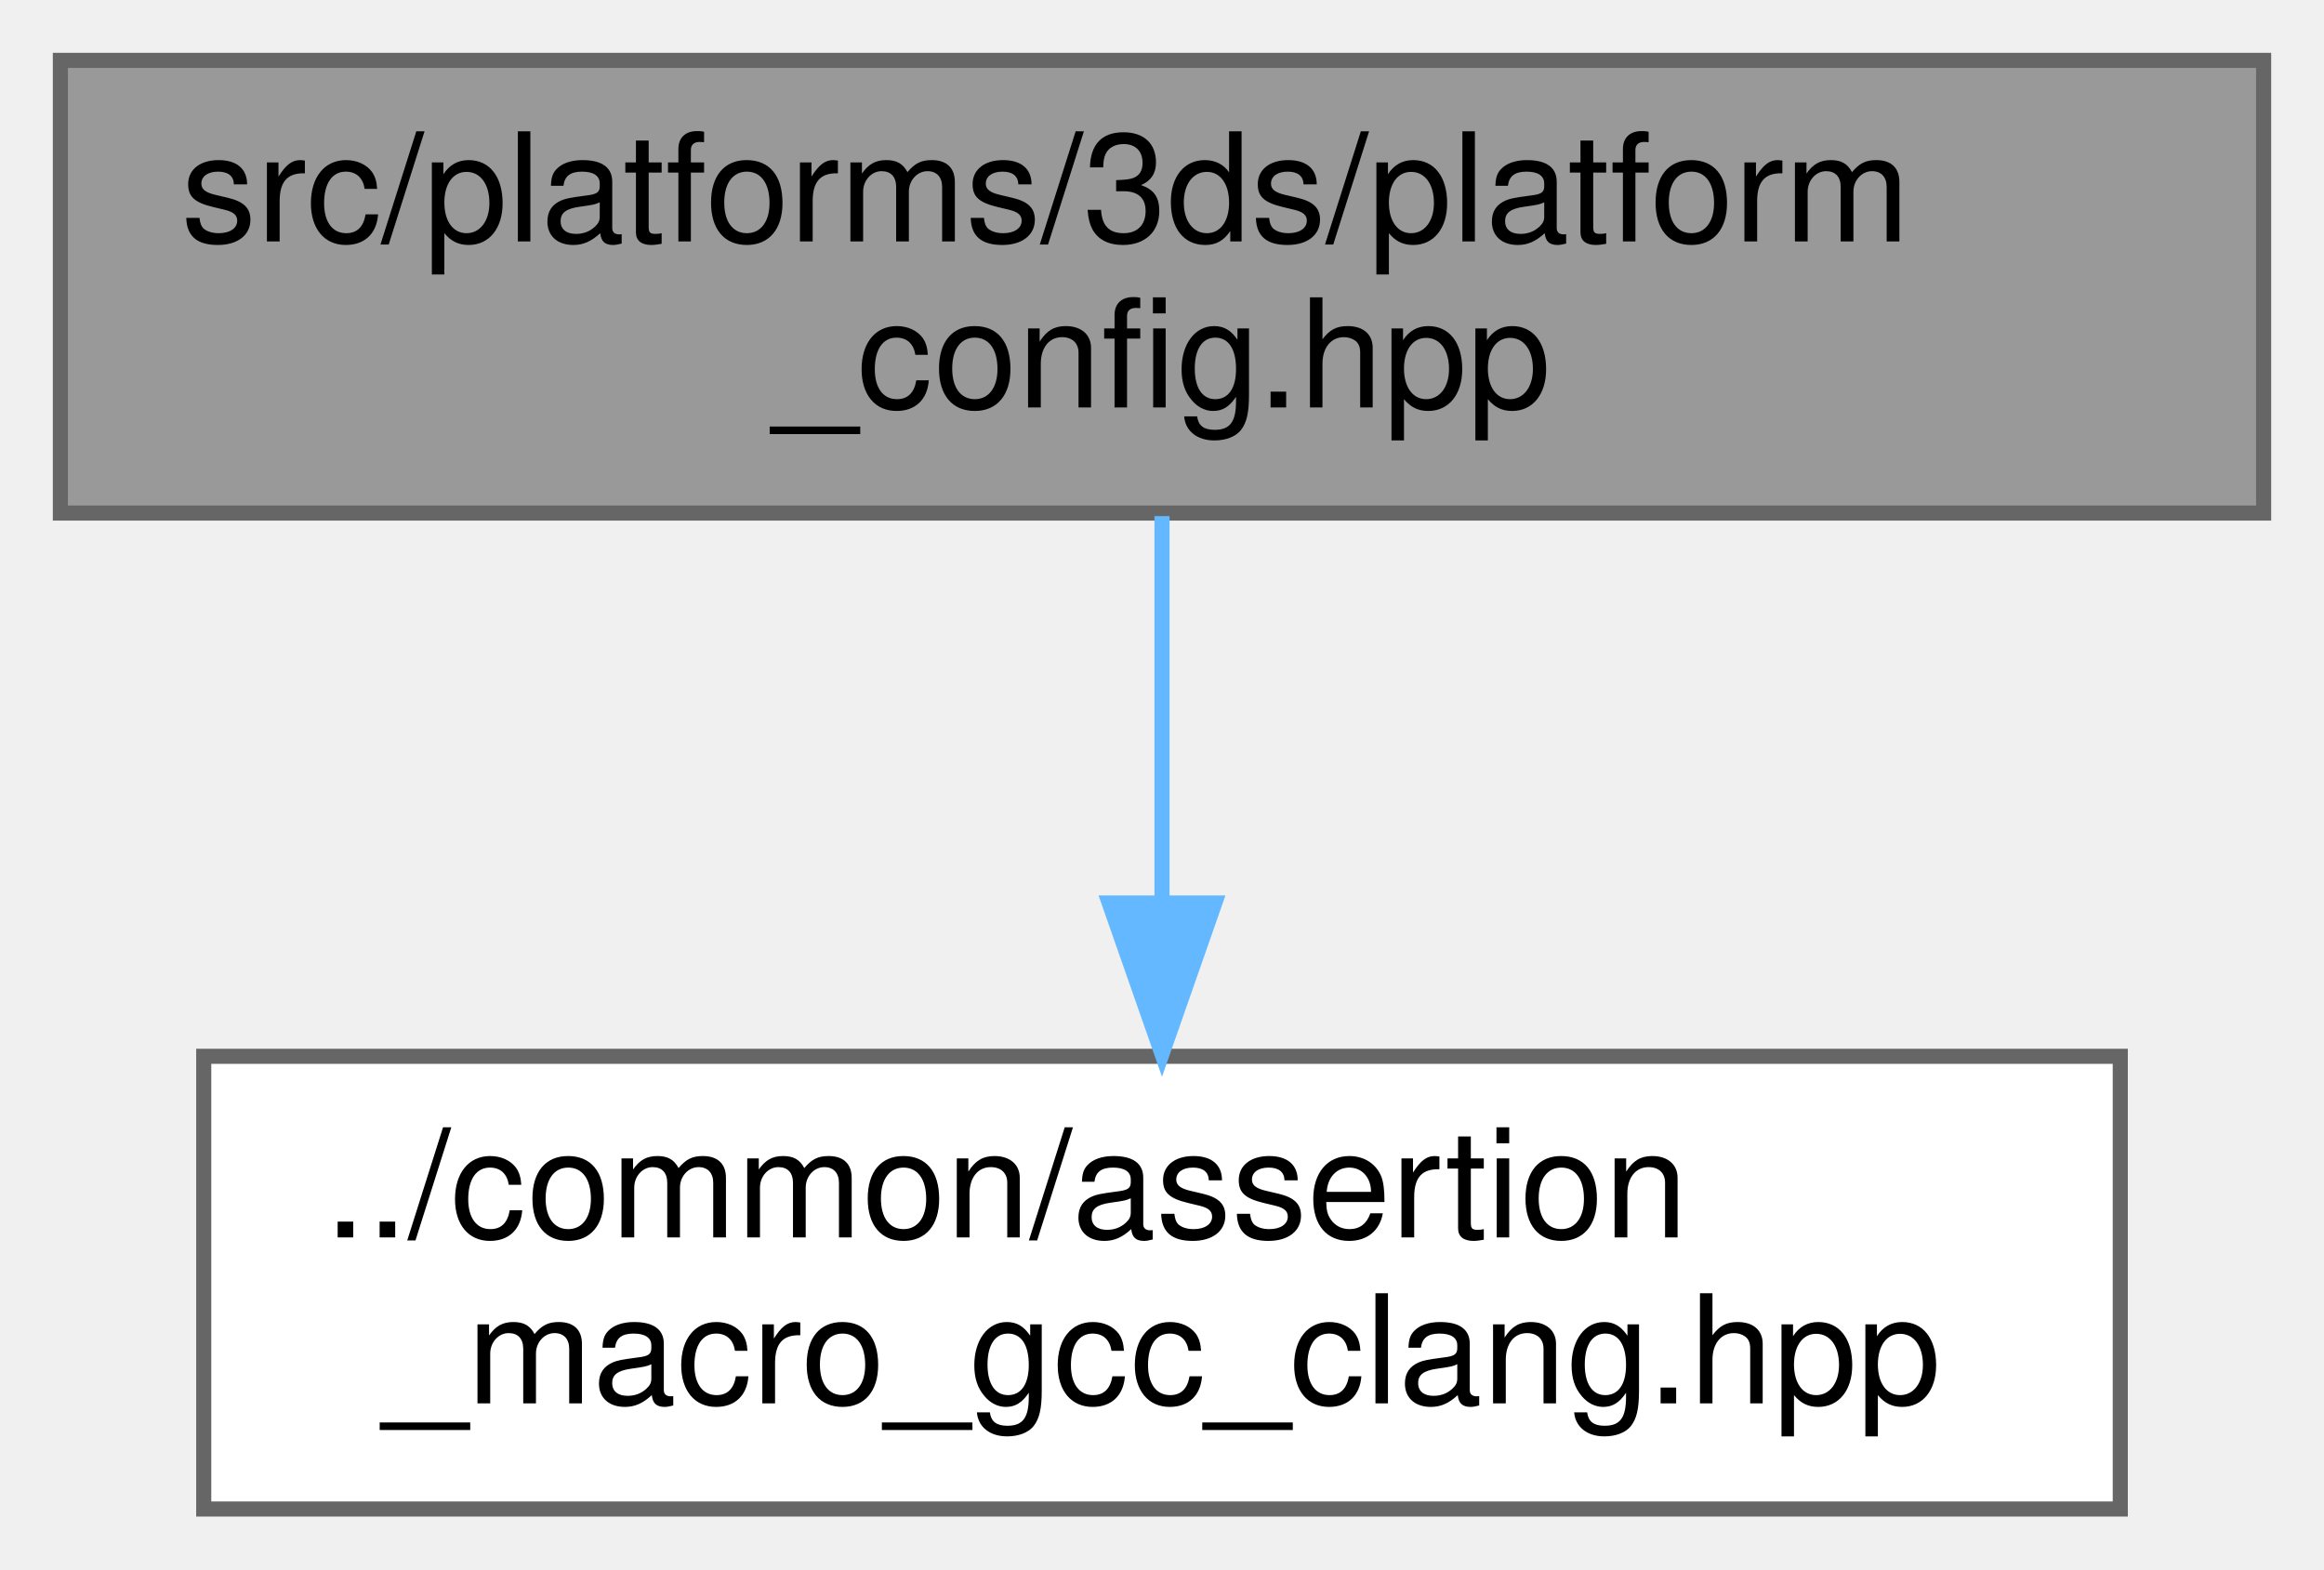
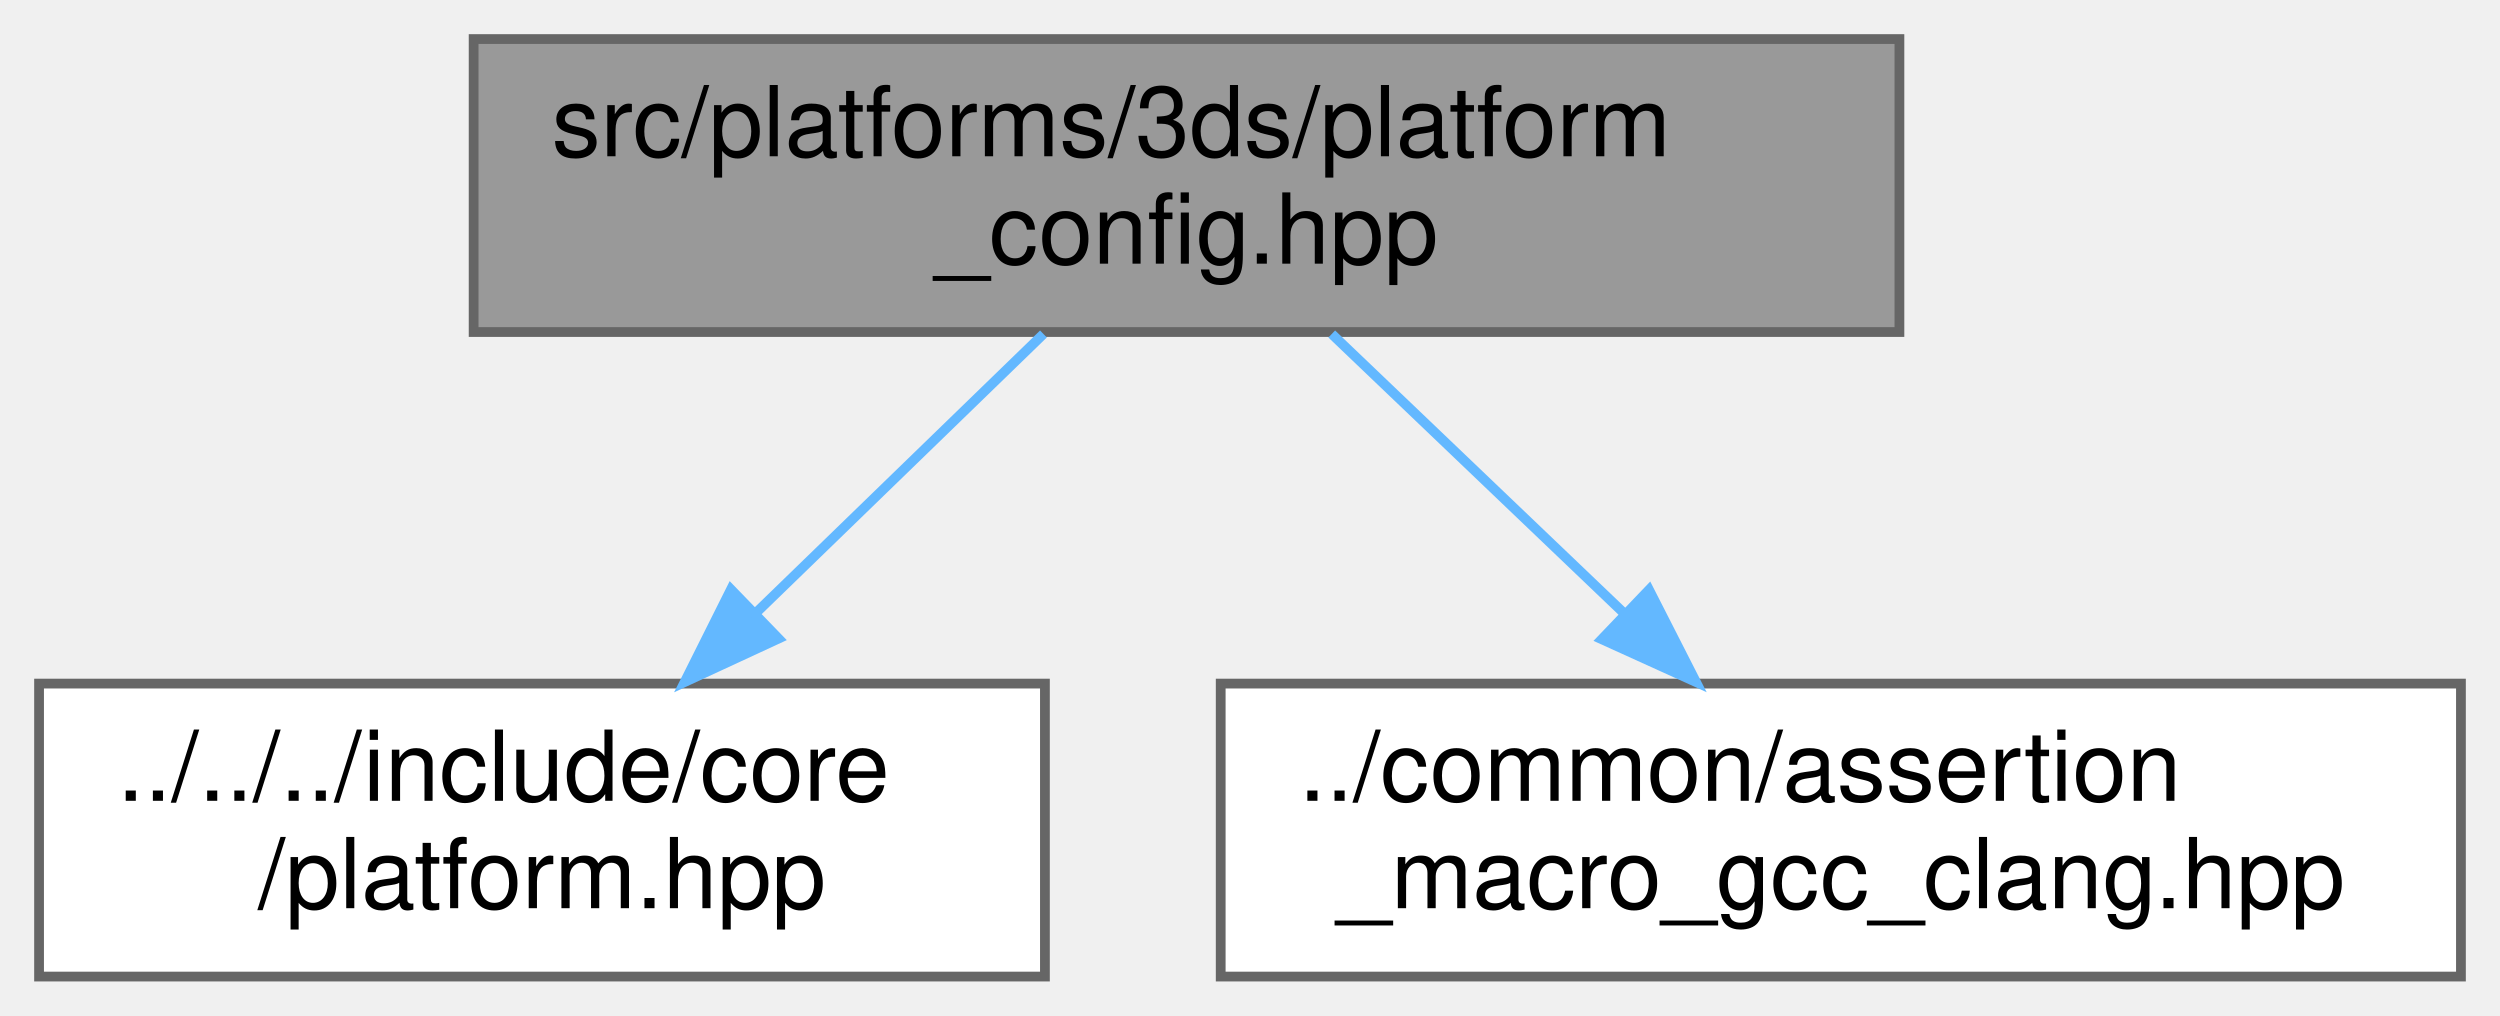
- <svg xmlns="http://www.w3.org/2000/svg" xmlns:xlink="http://www.w3.org/1999/xlink" width="154pt" height="104pt" viewBox="0.00 0.00 154.00 104.00">
+ <svg xmlns="http://www.w3.org/2000/svg" xmlns:xlink="http://www.w3.org/1999/xlink" width="256pt" height="104pt" viewBox="0.00 0.00 256.00 104.00">
  <g id="graph0" class="graph" transform="scale(1 1) rotate(0) translate(4 100)">
    <g id="Node000001" class="node">
      <g id="a_Node000001">
        <a xlink:title="additional nintendo 3ds platform header">
-           <polygon fill="#999999" stroke="#666666" points="146,-96 0,-96 0,-66 146,-66 146,-96" />
-           <text text-anchor="start" x="8" y="-84" font-family="Helvetica,sans-Serif" font-size="10.00">src/platforms/3ds/platform</text>
-           <text text-anchor="middle" x="73" y="-73" font-family="Helvetica,sans-Serif" font-size="10.00">_config.hpp</text>
+           <polygon fill="#999999" stroke="#666666" points="190.5,-96 44.5,-96 44.5,-66 190.5,-66 190.5,-96" />
+           <text text-anchor="start" x="52.5" y="-84" font-family="Helvetica,sans-Serif" font-size="10.00">src/platforms/3ds/platform</text>
+           <text text-anchor="middle" x="117.5" y="-73" font-family="Helvetica,sans-Serif" font-size="10.00">_config.hpp</text>
        </a>
      </g>
    </g>
    <g id="Node000002" class="node">
      <g id="a_Node000002">
-         <a xlink:href="../../d1/d5f/assertion__macro__gcc__clang_8hpp.html" target="_top" xlink:title="Debug and Release assertion macro implementations for GCC/Clang platforms.">
-           <polygon fill="white" stroke="#666666" points="136.5,-30 9.5,-30 9.5,0 136.5,0 136.5,-30" />
-           <text text-anchor="start" x="17.5" y="-18" font-family="Helvetica,sans-Serif" font-size="10.00">../common/assertion</text>
-           <text text-anchor="middle" x="73" y="-7" font-family="Helvetica,sans-Serif" font-size="10.00">_macro_gcc_clang.hpp</text>
+         <a xlink:href="../../d3/d60/platform_8hpp.html" target="_top" xlink:title="Platform and CPU architecture enumerations with compile-time and runtime detection utilities.">
+           <polygon fill="white" stroke="#666666" points="103,-30 0,-30 0,0 103,0 103,-30" />
+           <text text-anchor="start" x="8" y="-18" font-family="Helvetica,sans-Serif" font-size="10.00">../../../include/core</text>
+           <text text-anchor="middle" x="51.5" y="-7" font-family="Helvetica,sans-Serif" font-size="10.00">/platform.hpp</text>
        </a>
      </g>
    </g>
    <g id="edge1_Node000001_Node000002" class="edge">
      <g id="a_edge1_Node000001_Node000002">
        <a xlink:title=" ">
-           <path fill="none" stroke="#63b8ff" d="M73,-65.8C73,-58.34 73,-48.99 73,-40.41" />
-           <polygon fill="#63b8ff" stroke="#63b8ff" points="76.5,-40.16 73,-30.16 69.5,-40.16 76.5,-40.16" />
+           <path fill="none" stroke="#63b8ff" d="M102.85,-65.8C94.22,-57.43 83.14,-46.68 73.48,-37.31" />
+           <polygon fill="#63b8ff" stroke="#63b8ff" points="75.72,-34.61 66.11,-30.16 70.85,-39.64 75.72,-34.61" />
+         </a>
+       </g>
+     </g>
+     <g id="Node000003" class="node">
+       <g id="a_Node000003">
+         <a xlink:href="../../d1/d5f/assertion__macro__gcc__clang_8hpp.html" target="_top" xlink:title="Debug and Release assertion macro implementations for GCC/Clang platforms.">
+           <polygon fill="white" stroke="#666666" points="248,-30 121,-30 121,0 248,0 248,-30" />
+           <text text-anchor="start" x="129" y="-18" font-family="Helvetica,sans-Serif" font-size="10.00">../common/assertion</text>
+           <text text-anchor="middle" x="184.5" y="-7" font-family="Helvetica,sans-Serif" font-size="10.00">_macro_gcc_clang.hpp</text>
+         </a>
+       </g>
+     </g>
+     <g id="edge2_Node000001_Node000003" class="edge">
+       <g id="a_edge2_Node000001_Node000003">
+         <a xlink:title=" ">
+           <path fill="none" stroke="#63b8ff" d="M132.37,-65.8C141.13,-57.43 152.38,-46.68 162.19,-37.31" />
+           <polygon fill="#63b8ff" stroke="#63b8ff" points="164.86,-39.6 169.67,-30.16 160.02,-34.54 164.86,-39.6" />
        </a>
      </g>
    </g>
  </g>
</svg>
